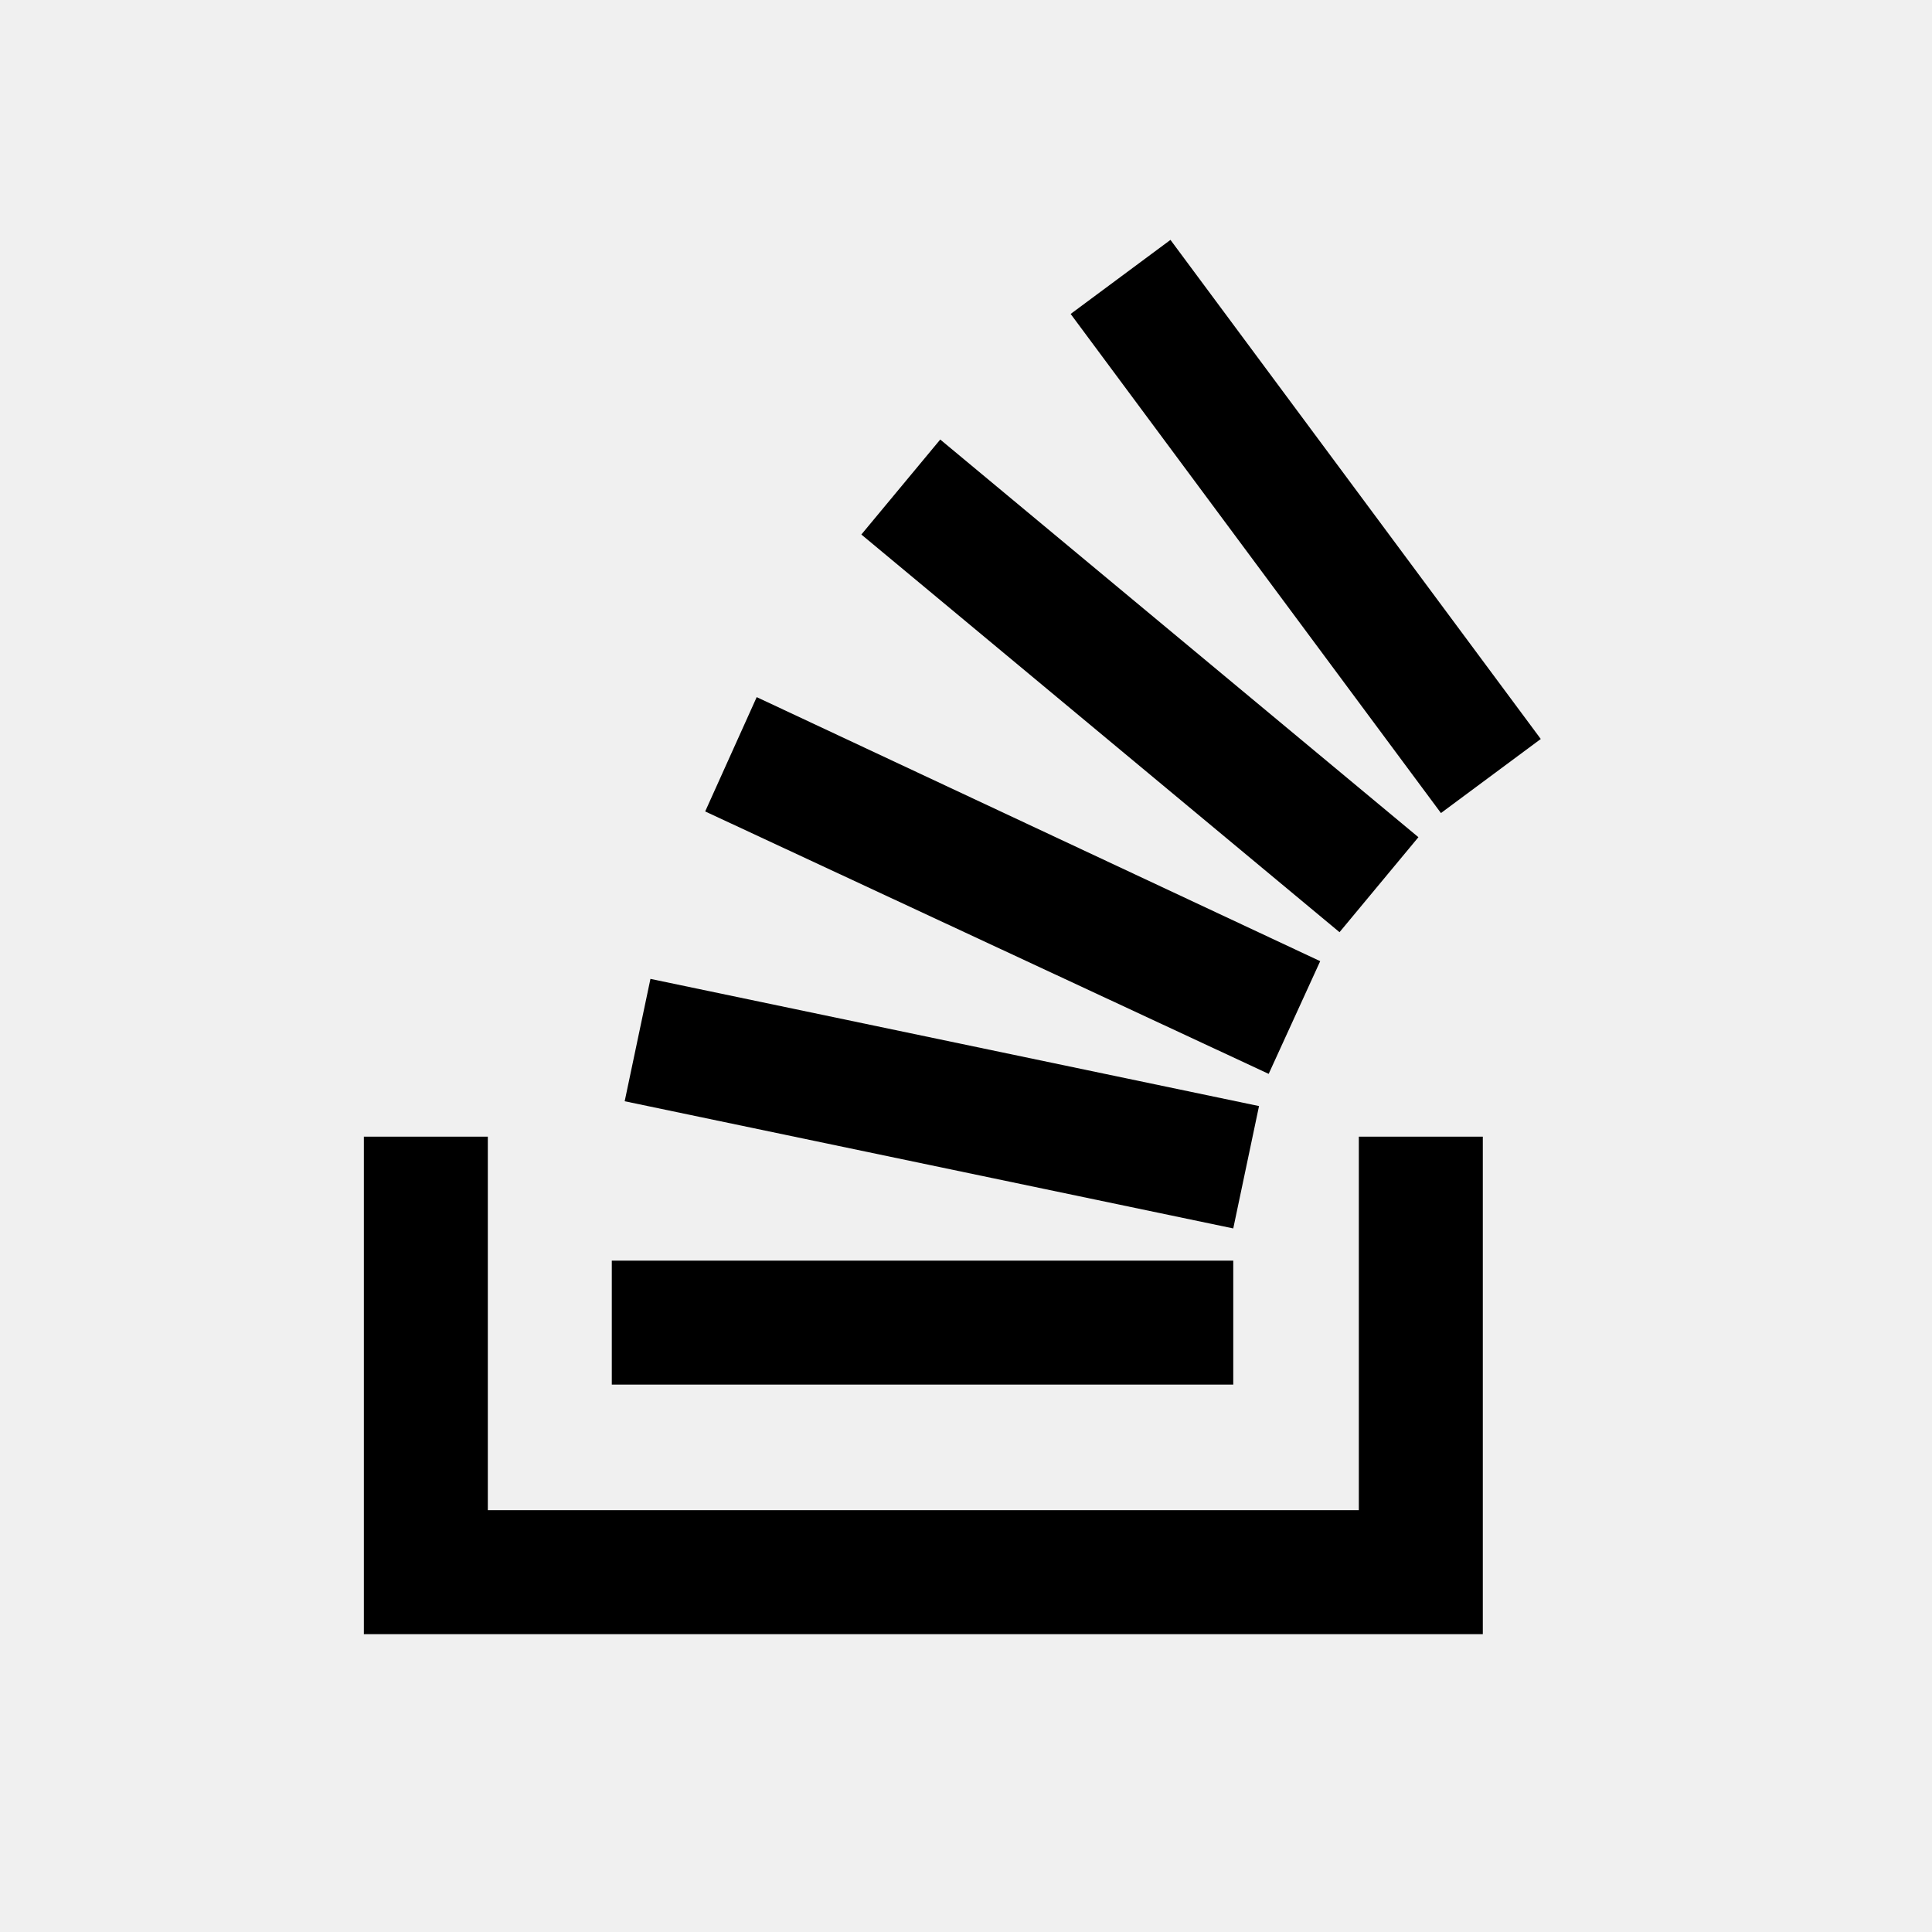
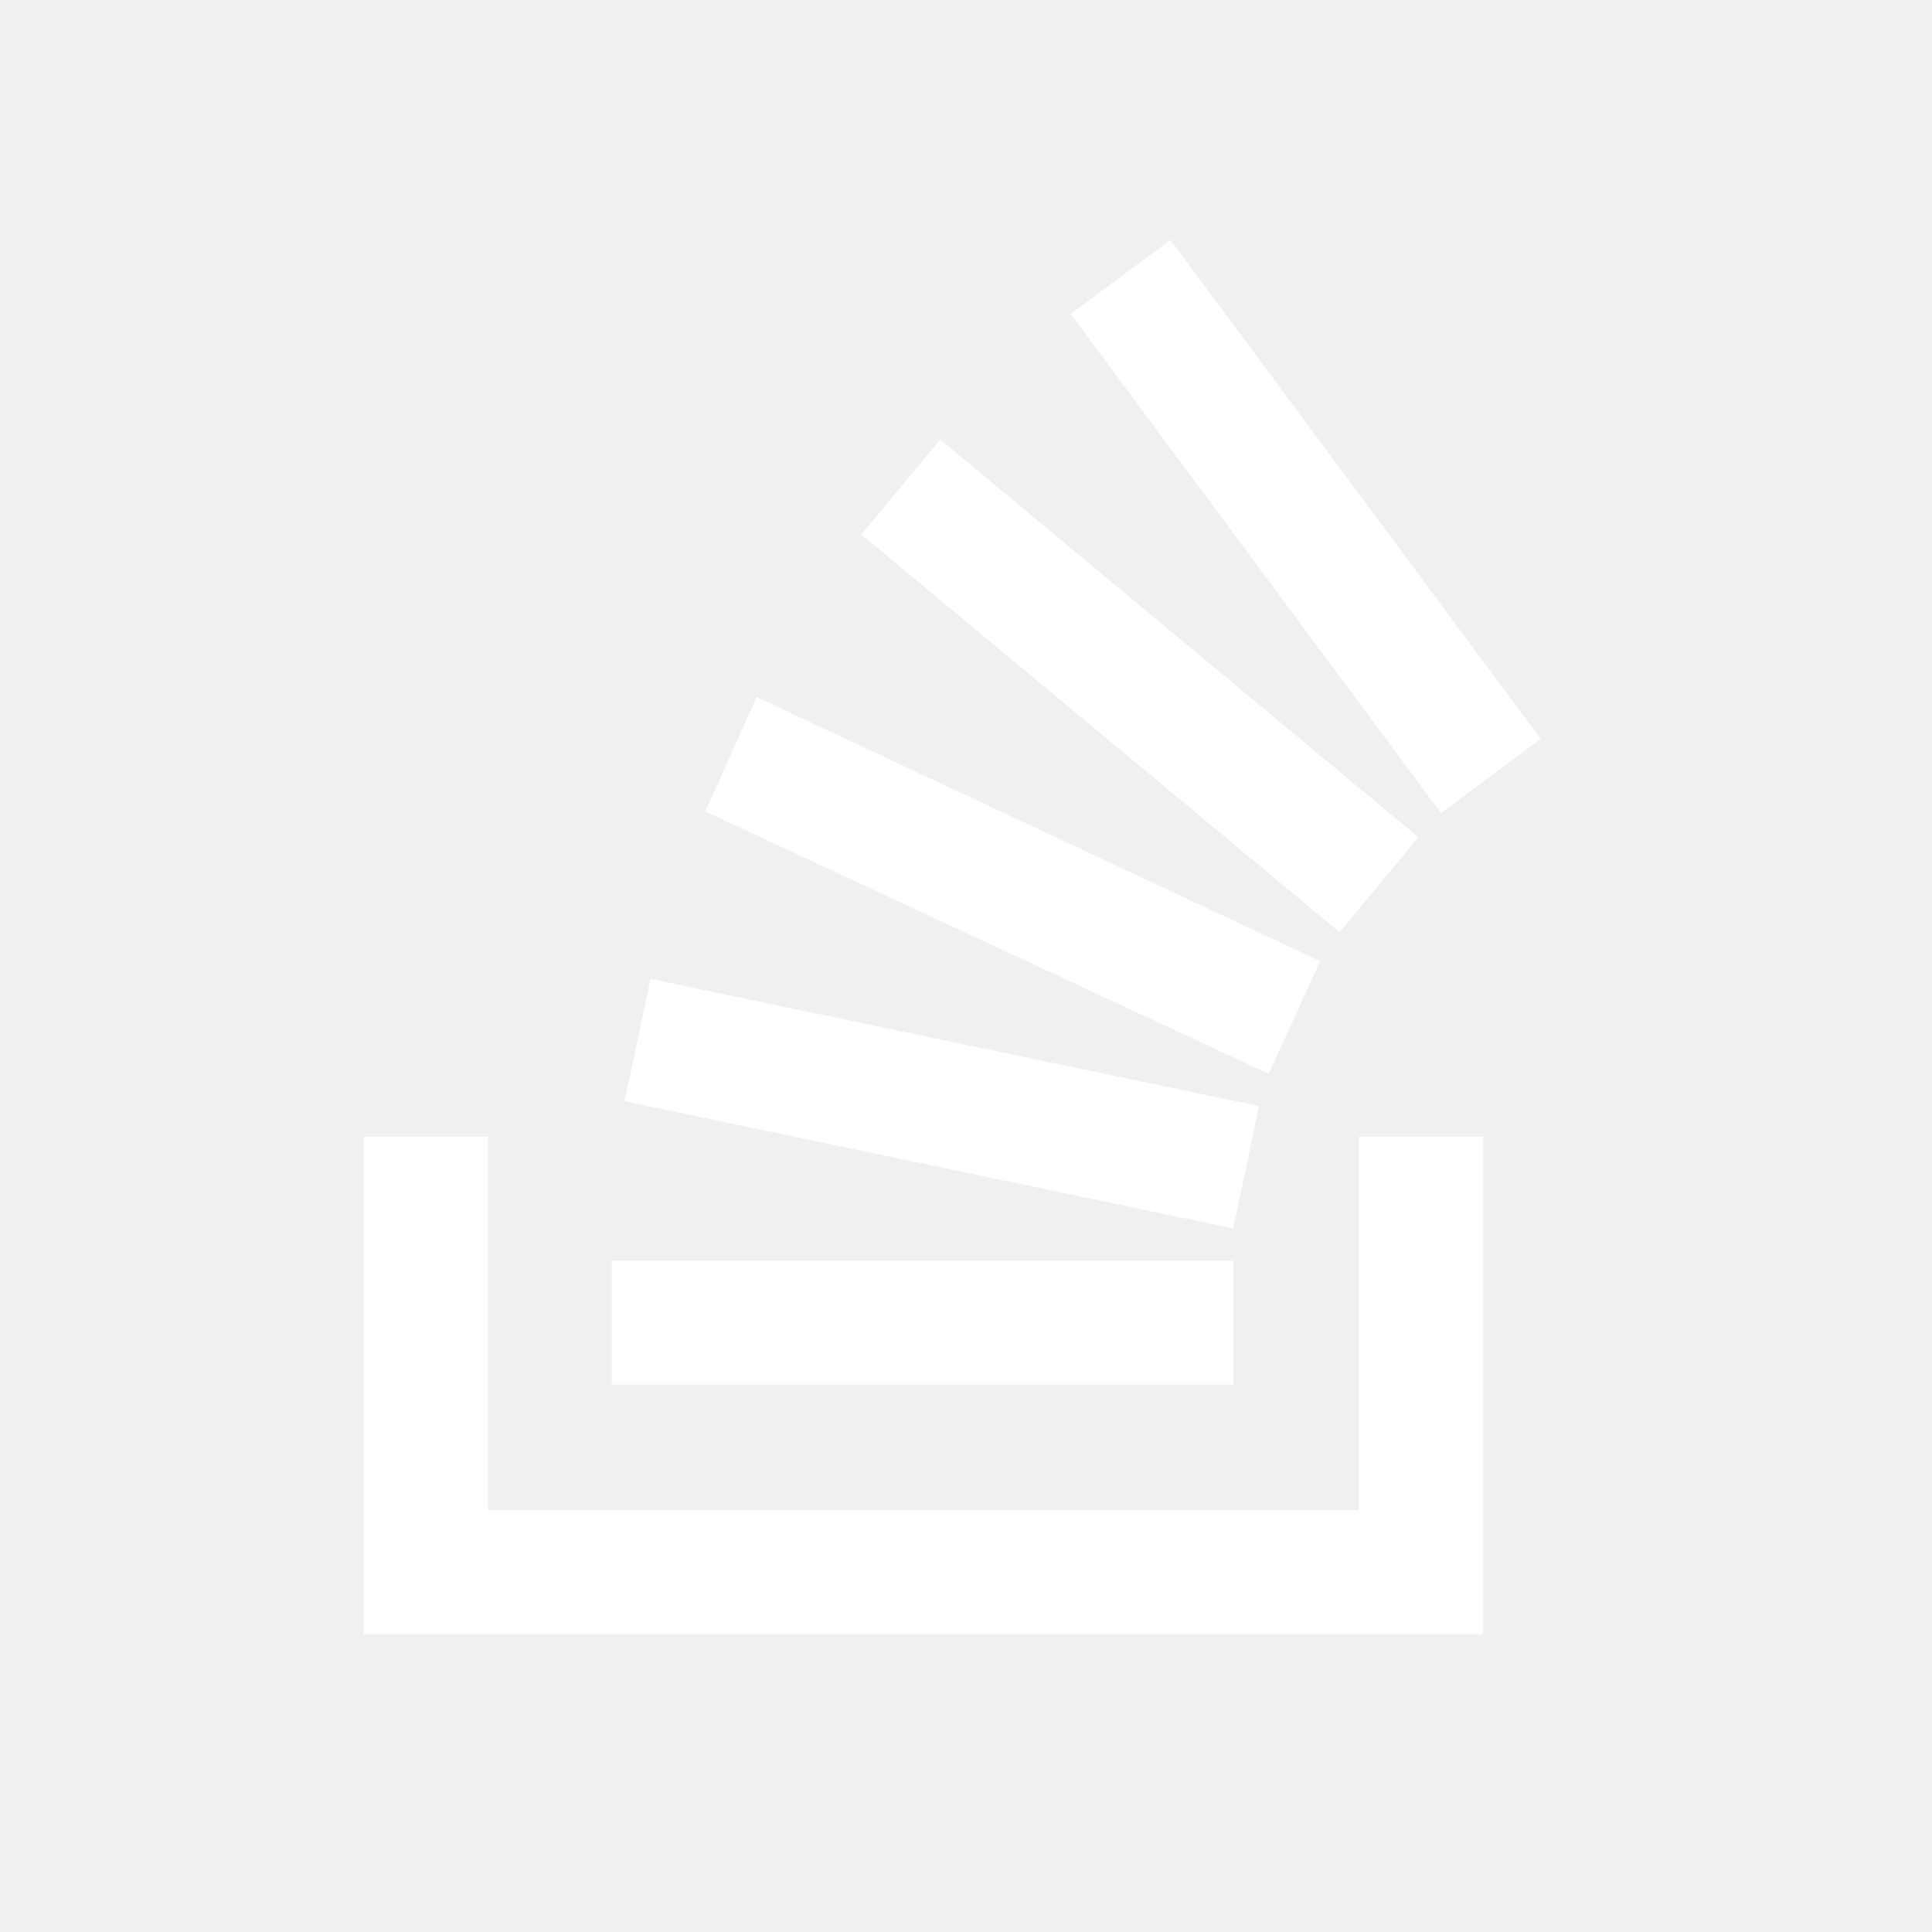
- <svg xmlns="http://www.w3.org/2000/svg" version="1.1" viewBox="0 0 120 120" style="fill: currentColor" width="16px" height="16px" xml:space="preserve">
+ <svg xmlns="http://www.w3.org/2000/svg" version="1.1" viewBox="0 0 120 120" style="fill: white" width="16px" height="16px" xml:space="preserve">
  <polygon points="84.4,93.8 84.4,70.6 92.1,70.6 92.1,101.5 22.6,101.5 22.6,70.6 30.3,70.6 30.3,93.8 " />
  <path d="M38.8,68.4l37.8,7.9l1.6-7.6l-37.8-7.9L38.8,68.4z M43.8,50.4l35,16.3l3.2-7l-35-16.4L43.8,50.4z M53.5,33.2l29.7,24.7l4.9-5.9L58.4,27.3L53.5,33.2z M72.7,14.9l-6.2,4.6l23,31l6.2-4.6L72.7,14.9z M38,86h38.6v-7.7H38V86z" />
</svg>
